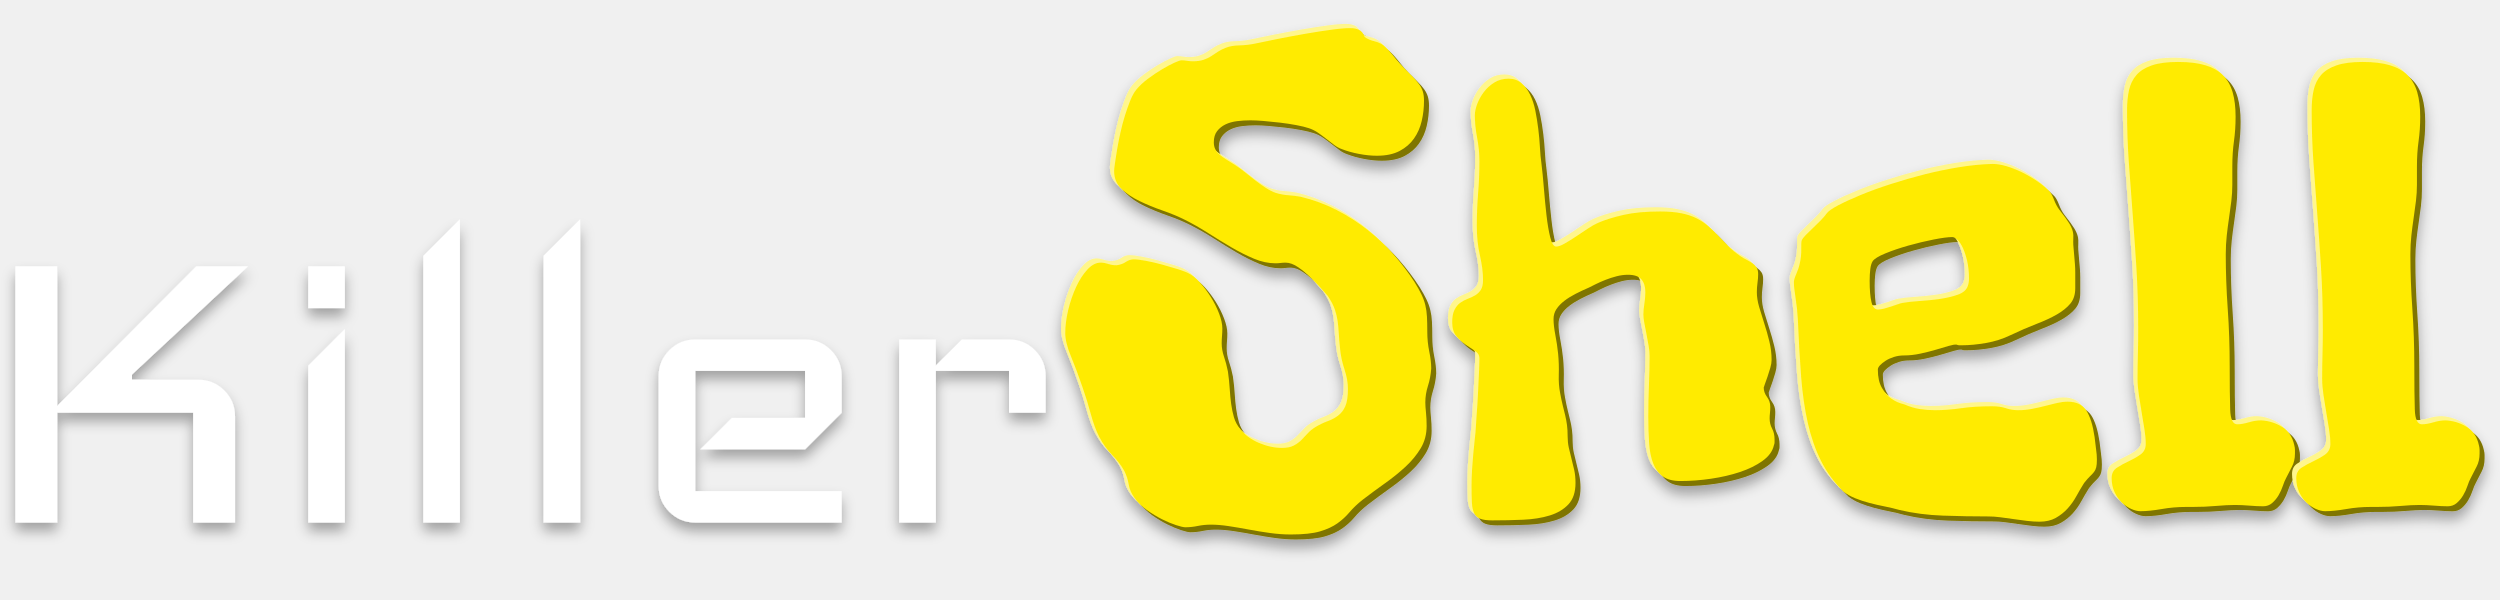
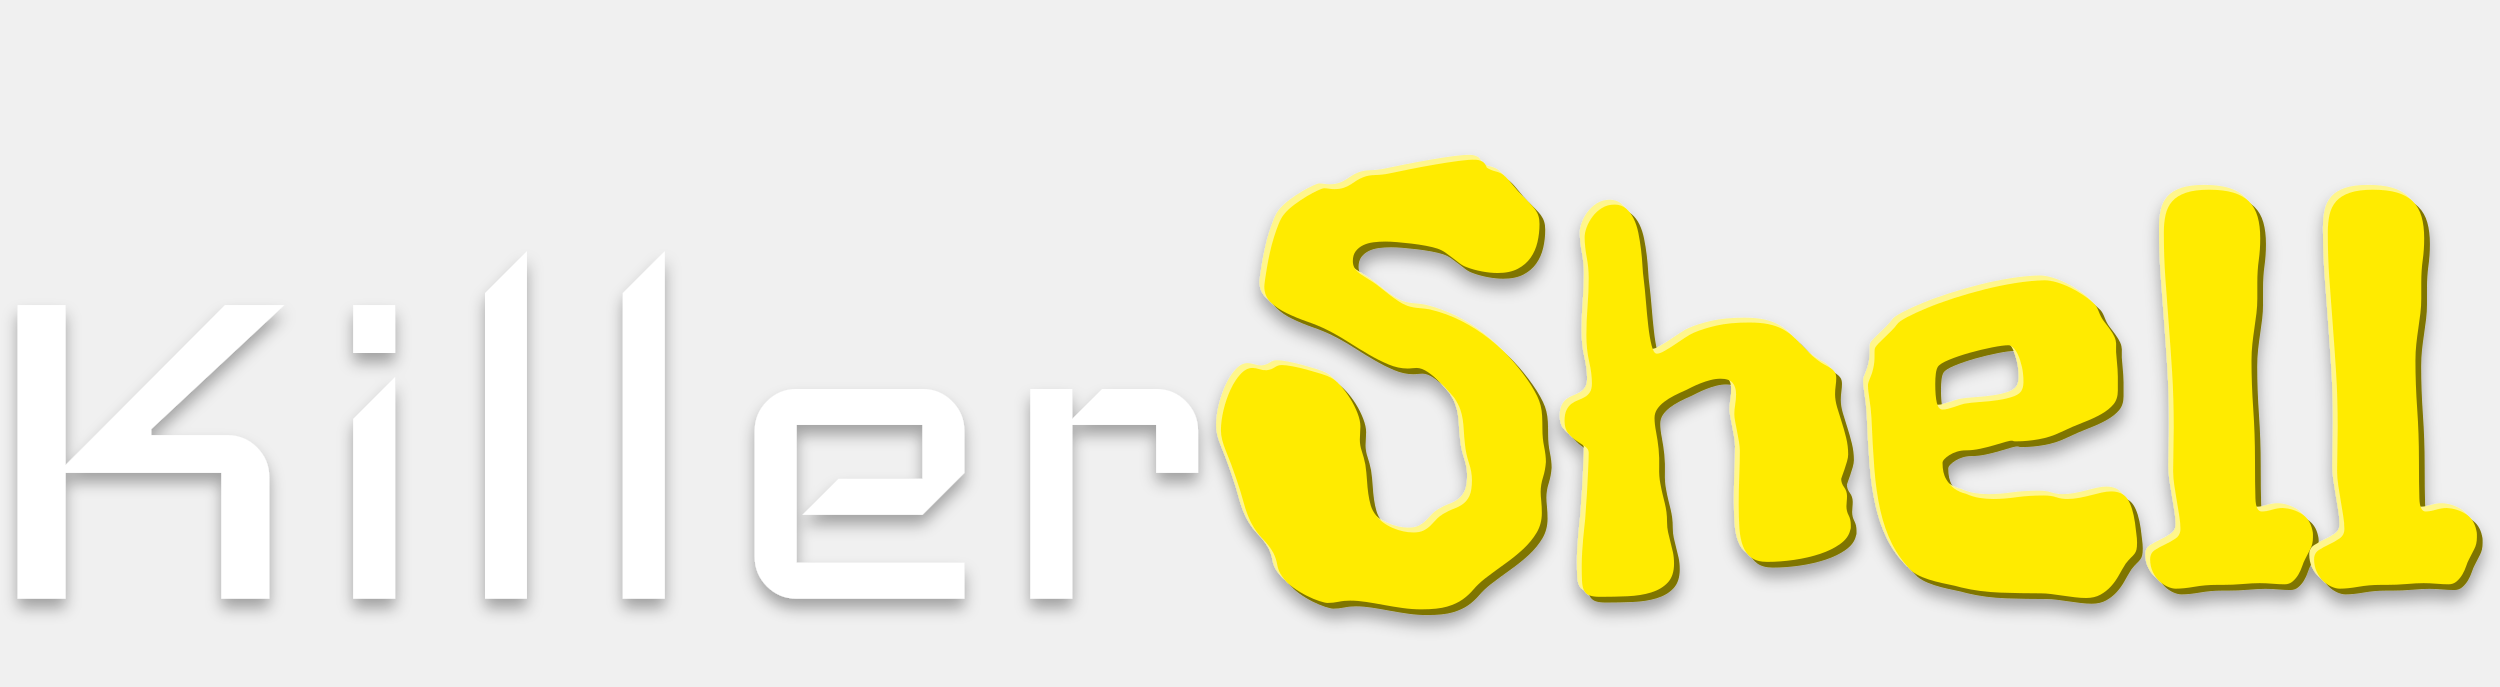
- <svg xmlns="http://www.w3.org/2000/svg" viewBox="0 0 6507 1560" role="img" aria-label="KillerShell">
+ <svg xmlns="http://www.w3.org/2000/svg" viewBox="0 0 5679 1560" role="img" aria-label="KillerShell">
  <defs>
    <filter id="ds" x="-12%" y="-25%" width="124%" height="150%">
      <feDropShadow dx="0" dy="-22" stdDeviation="17" flood-color="#000000" flood-opacity="0.33" />
    </filter>
  </defs>
  <g transform="translate(40,1360) scale(1,-1)" filter="url(#ds)">
    <g fill="#ffffff" transform="scale(1.3612) translate(-90,0)">
      <path d="M535 490 313 283V273H440Q469 273 489.5 252.5Q510 232 510 203V0H430V210H170V0H90V490H170V223L436 490Z" transform="translate(0,0)" />
      <path d="M140 410H70V490H140ZM140 0H70V300L140 370Z" transform="translate(580,0)" />
      <path d="M150 0H80V510L150 580Z" transform="translate(790,0)" />
      <path d="M150 0H80V510L150 580Z" transform="translate(1020,0)" />
      <path d="M420 0H140Q111 0 90.5 20.5Q70 41 70 70V280Q70 309 90.5 329.5Q111 350 140 350H350Q379 350 399.5 329.5Q420 309 420 280V210L350 140H150L210 200H350V290H140V60H420Z" transform="translate(1250,0)" />
      <path d="M350 210H280V290H140V0H70V350H140V300L190 350H280Q309 350 329.5 329.5Q350 309 350 280Z" transform="translate(1710,0)" />
    </g>
    <g transform="translate(13,-13)">
-       <g fill="#7f7500" stroke="#7f7500" stroke-width="0" transform="translate(2736.1,17.5) scale(0.8535)">
+       <g fill="#7f7500" stroke="#7f7500" stroke-width="0" transform="translate(2736.1,13.5) scale(0.6615)">
        <path d="M1112 449Q1110 421 1102.0 396.0Q1094 371 1094 346Q1094 334 1096.0 315.0Q1098 296 1098 274Q1098 236 1080.0 206.0Q1062 176 1034.0 150.0Q1006 124 971.5 99.5Q937 75 903 49Q879 30 863.0 11.0Q847 -8 826.0 -23.0Q805 -38 773.0 -47.5Q741 -57 684 -57Q653 -57 620.5 -52.5Q588 -48 556.0 -42.0Q524 -36 494.5 -31.5Q465 -27 440 -27Q419 -27 400.0 -31.0Q381 -35 362 -35Q354 -35 334.0 -28.5Q314 -22 291.0 -10.5Q268 1 245.0 17.5Q222 34 207 55Q193 74 189.5 95.5Q186 117 176 137Q162 162 139.5 185.0Q117 208 100 240Q85 269 74.0 310.0Q63 351 49 391Q31 444 13.5 486.0Q-4 528 -4 557Q-4 590 5.0 627.5Q14 665 29.0 697.5Q44 730 63.5 751.0Q83 772 104 772Q115 772 127.0 768.0Q139 764 152 764Q169 766 180.5 774.0Q192 782 205 782Q218 782 242.0 777.5Q266 773 291.5 766.0Q317 759 339.5 752.0Q362 745 373 739Q389 731 407.0 711.0Q425 691 440.0 667.0Q455 643 465.0 617.0Q475 591 475 571Q475 560 474.0 548.5Q473 537 473 526Q473 506 480.0 485.5Q487 465 492 440Q496 412 497.5 387.0Q499 362 502.0 340.5Q505 319 510.5 300.0Q516 281 530 264Q550 238 586.0 222.5Q622 207 657 207Q679 207 692.5 214.0Q706 221 716.0 231.0Q726 241 735.5 251.5Q745 262 758 270Q778 282 796.0 288.5Q814 295 828.0 305.5Q842 316 850.0 334.0Q858 352 858 387Q858 415 847.5 446.5Q837 478 834 510Q831 538 830.0 557.5Q829 577 826.5 594.5Q824 612 818.0 629.5Q812 647 797 670Q793 674 779.0 690.5Q765 707 746.5 725.0Q728 743 707.0 757.5Q686 772 668 772Q660 772 652.5 771.0Q645 770 637 770Q605 770 571.5 784.0Q538 798 503.0 818.5Q468 839 432.0 862.0Q396 885 360 903Q330 918 292.5 931.0Q255 944 222.0 960.0Q189 976 167.0 997.5Q145 1019 145 1051Q145 1057 147.5 1075.0Q150 1093 154.0 1116.5Q158 1140 164.0 1167.5Q170 1195 178.0 1220.5Q186 1246 194.5 1267.0Q203 1288 213 1300Q227 1317 248.5 1333.0Q270 1349 291.0 1361.5Q312 1374 328.5 1381.5Q345 1389 350 1389Q359 1389 367.5 1387.5Q376 1386 385 1386Q404 1386 417.5 1390.5Q431 1395 441.5 1402.0Q452 1409 462.0 1415.5Q472 1422 485 1427Q502 1434 526.5 1434.5Q551 1435 575 1440Q603 1446 645.5 1454.5Q688 1463 731.5 1470.5Q775 1478 813.0 1483.0Q851 1488 870 1487Q880 1487 891.5 1482.0Q903 1477 909 1460Q922 1451 939.0 1447.0Q956 1443 967 1434Q982 1421 998.5 1400.0Q1015 1379 1030 1364Q1045 1349 1056.5 1337.5Q1068 1326 1075.5 1315.5Q1083 1305 1086.5 1293.5Q1090 1282 1090 1266Q1090 1234 1083.0 1204.0Q1076 1174 1059.5 1150.5Q1043 1127 1015.5 1112.5Q988 1098 946 1098Q921 1098 892.0 1103.5Q863 1109 840 1118Q828 1122 816.0 1131.0Q804 1140 792.0 1149.5Q780 1159 767.0 1168.0Q754 1177 739 1182Q724 1187 700.0 1191.5Q676 1196 650.5 1199.0Q625 1202 601.0 1204.0Q577 1206 561 1206Q540 1206 520.0 1203.5Q500 1201 484.5 1193.5Q469 1186 459.0 1173.0Q449 1160 449 1139Q449 1127 453.5 1118.0Q458 1109 466.5 1101.5Q475 1094 488.0 1086.0Q501 1078 518 1067Q533 1057 547.5 1045.0Q562 1033 576.5 1022.0Q591 1011 606.0 1001.0Q621 991 637 985Q656 979 676.5 977.5Q697 976 713 973Q772 959 823.5 932.5Q875 906 919.0 871.0Q963 836 998.5 795.5Q1034 755 1061 713Q1074 692 1082.0 675.5Q1090 659 1094.0 642.5Q1098 626 1099.0 607.0Q1100 588 1100 561Q1100 530 1106.0 501.0Q1112 472 1112 449Z" transform="translate(0,0)" />
        <path d="M1004 215Q998 188 969.5 167.5Q941 147 900.5 133.5Q860 120 812.0 113.0Q764 106 719 106Q685 106 665.5 120.0Q646 134 636.0 159.5Q626 185 623.5 221.5Q621 258 621 303Q621 351 623.0 399.0Q625 447 625 487Q625 501 622.0 518.5Q619 536 615.5 554.0Q612 572 609.0 587.5Q606 603 606 614Q606 628 609.0 646.5Q612 665 612 682Q612 707 600.0 721.0Q588 735 559 735Q542 735 524.5 730.5Q507 726 490.5 719.5Q474 713 461.0 706.5Q448 700 440 696Q419 687 399.5 677.0Q380 667 365.0 655.5Q350 644 341.0 630.5Q332 617 332 600Q332 580 337.5 551.5Q343 523 346 494Q349 462 348.0 431.0Q347 400 352 375Q356 353 360.0 337.0Q364 321 367.5 306.5Q371 292 373.0 277.0Q375 262 375 242Q375 224 378.5 208.0Q382 192 386.5 175.0Q391 158 395.0 140.0Q399 122 399 100Q399 58 377.5 35.0Q356 12 320.5 1.0Q285 -10 239.0 -12.0Q193 -14 145 -14Q121 -14 108.5 -9.0Q96 -4 90.0 8.0Q84 20 83.0 40.5Q82 61 82 92Q82 115 83.5 139.5Q85 164 87.0 186.0Q89 208 91.0 226.0Q93 244 94 254Q95 276 97.5 307.0Q100 338 101.5 370.5Q103 403 104.5 432.5Q106 462 106 481Q106 494 93.0 502.5Q80 511 64.5 521.5Q49 532 36.0 547.5Q23 563 23 590Q23 614 30.0 628.0Q37 642 47.5 649.5Q58 657 70.0 661.5Q82 666 92.5 672.0Q103 678 110.0 688.5Q117 699 117 719Q117 753 107.5 794.0Q98 835 98 885Q98 933 102.0 983.0Q106 1033 106 1081Q106 1116 99.0 1153.0Q92 1190 92 1221Q92 1236 99.0 1255.0Q106 1274 119.0 1291.5Q132 1309 151.0 1321.0Q170 1333 195 1333Q218 1333 234.0 1319.5Q250 1306 260.5 1284.5Q271 1263 276.5 1235.5Q282 1208 285.5 1179.5Q289 1151 290.5 1123.5Q292 1096 295 1075Q299 1043 302.5 999.5Q306 956 310.5 916.5Q315 877 322.0 849.0Q329 821 340 821Q350 821 366.5 830.5Q383 840 401.0 852.0Q419 864 437.0 876.0Q455 888 467 893Q499 907 545.0 917.5Q591 928 657 928Q695 928 722.0 922.5Q749 917 768.5 907.0Q788 897 803.0 884.0Q818 871 832.5 855.5Q847 840 863.5 823.5Q880 807 903 791Q912 785 921.0 780.5Q930 776 938.0 770.5Q946 765 951.0 757.5Q956 750 956 737Q956 725 954.0 710.5Q952 696 952 682Q952 661 959.0 637.0Q966 613 974.5 587.0Q983 561 990.0 532.5Q997 504 997 475Q997 465 993.0 451.0Q989 437 984.5 424.0Q980 411 976.5 401.5Q973 392 973 391Q973 376 983.0 362.5Q993 349 993 332Q993 322 992.0 313.5Q991 305 991 297Q991 280 998.5 266.0Q1006 252 1006 233Q1006 228 1006.0 224.0Q1006 220 1004 215Z" transform="translate(1153,0)" />
        <path d="M956 240Q958 220 960.5 203.0Q963 186 963 172Q963 156 961.0 148.0Q959 140 954.5 134.0Q950 128 942.5 121.0Q935 114 924 100Q912 81 900.5 60.0Q889 39 873.5 22.0Q858 5 837.5 -6.5Q817 -18 788 -18Q770 -18 749.5 -15.5Q729 -13 708.5 -10.0Q688 -7 668.5 -4.5Q649 -2 633 -2Q564 -2 493.5 0.5Q423 3 360 18Q339 24 316.0 28.5Q293 33 270.0 39.0Q247 45 226.0 53.5Q205 62 190 74Q147 117 121.5 168.0Q96 219 81.5 283.0Q67 347 61.0 425.0Q55 503 51 600Q49 634 44.0 665.0Q39 696 39 713Q39 721 46.5 738.0Q54 755 57 770Q62 792 61.5 813.5Q61 835 63 840Q66 847 75.5 856.5Q85 866 96.5 877.0Q108 888 119.5 899.5Q131 911 139 922Q146 932 173.5 946.5Q201 961 242.0 978.0Q283 995 334.0 1011.5Q385 1028 438.5 1041.5Q492 1055 545.5 1063.5Q599 1072 645 1073Q664 1073 687.5 1066.0Q711 1059 734.5 1047.5Q758 1036 780.0 1021.0Q802 1006 817 991Q825 983 832.0 964.5Q839 946 848 934Q870 906 878.5 892.0Q887 878 889.5 867.0Q892 856 891.0 843.0Q890 830 893 803Q895 782 896.0 768.0Q897 754 897.0 742.0Q897 730 897.0 719.0Q897 708 897 694Q897 665 882.0 647.0Q867 629 841.0 614.0Q815 599 778.5 585.0Q742 571 700 551Q665 534 625.0 527.0Q585 520 551 520Q546 520 543.0 520.0Q540 520 535 522Q528 523 511.0 518.0Q494 513 472.0 506.5Q450 500 424.5 494.5Q399 489 375 489Q359 489 344.5 484.5Q330 480 319.0 473.0Q308 466 301.5 459.0Q295 452 295 446Q295 411 307.5 390.0Q320 369 335 358Q353 345 375 340Q400 329 423.0 325.5Q446 322 469 322Q507 322 548.5 328.0Q590 334 643 334Q668 334 685.5 328.0Q703 322 723 322Q744 322 765.0 326.0Q786 330 805.0 335.0Q824 340 841.5 344.0Q859 348 874 348Q913 348 930.5 321.5Q948 295 956 240ZM569 700Q571 705 572.0 711.0Q573 717 573 723Q573 753 567.5 776.5Q562 800 554.5 816.5Q547 833 538.0 841.5Q529 850 522 850Q503 850 465.0 842.5Q427 835 388.0 824.0Q349 813 317.5 800.0Q286 787 279 776Q274 768 272.0 752.5Q270 737 270 717Q270 675 275.5 652.0Q281 629 295 629Q304 629 315.0 632.0Q326 635 336.5 638.5Q347 642 355.5 645.0Q364 648 369 649Q391 653 423.0 655.0Q455 657 485.5 661.5Q516 666 539.5 674.5Q563 683 569 700Z" transform="translate(2179,0)" />
        <path d="M580 215Q582 207 582.0 201.0Q582 195 582 190Q582 167 573.0 150.0Q564 133 555 115Q550 106 545.0 91.0Q540 76 532.0 62.5Q524 49 512.5 39.0Q501 29 485 29Q467 29 443.0 31.0Q419 33 399 33Q375 33 341.0 30.0Q307 27 270 27H250Q212 27 175.0 20.5Q138 14 111 14Q98 14 82.5 21.0Q67 28 54.0 40.5Q41 53 32.0 72.0Q23 91 23 115Q23 136 39.0 146.5Q55 157 74.5 166.0Q94 175 110.5 186.5Q127 198 127 219Q127 239 123.0 264.0Q119 289 114.5 315.5Q110 342 106.0 368.5Q102 395 102 418Q102 455 103.0 492.0Q104 529 104 567Q104 670 98.5 756.5Q93 843 87.0 921.5Q81 1000 75.5 1076.5Q70 1153 70 1237Q70 1271 76.0 1298.0Q82 1325 98.5 1344.0Q115 1363 145.5 1373.5Q176 1384 225 1384Q275 1384 308.5 1374.0Q342 1364 362.5 1343.5Q383 1323 392.0 1291.5Q401 1260 401 1217Q401 1178 396.0 1142.5Q391 1107 391 1065V1010Q391 985 388.0 960.0Q385 935 381.0 908.5Q377 882 374.0 854.5Q371 827 371 797Q371 716 377.0 631.0Q383 546 383 457Q383 369 384.5 324.0Q386 279 406 279Q421 279 441.0 285.0Q461 291 479 291Q514 289 543.0 271.0Q572 253 580 215Z" transform="translate(3164,0)" />
        <path d="M580 215Q582 207 582.0 201.0Q582 195 582 190Q582 167 573.0 150.0Q564 133 555 115Q550 106 545.0 91.0Q540 76 532.0 62.5Q524 49 512.5 39.0Q501 29 485 29Q467 29 443.0 31.0Q419 33 399 33Q375 33 341.0 30.0Q307 27 270 27H250Q212 27 175.0 20.5Q138 14 111 14Q98 14 82.5 21.0Q67 28 54.0 40.5Q41 53 32.0 72.0Q23 91 23 115Q23 136 39.0 146.5Q55 157 74.5 166.0Q94 175 110.5 186.5Q127 198 127 219Q127 239 123.0 264.0Q119 289 114.5 315.5Q110 342 106.0 368.5Q102 395 102 418Q102 455 103.0 492.0Q104 529 104 567Q104 670 98.5 756.5Q93 843 87.0 921.5Q81 1000 75.5 1076.5Q70 1153 70 1237Q70 1271 76.0 1298.0Q82 1325 98.5 1344.0Q115 1363 145.5 1373.5Q176 1384 225 1384Q275 1384 308.5 1374.0Q342 1364 362.5 1343.5Q383 1323 392.0 1291.5Q401 1260 401 1217Q401 1178 396.0 1142.5Q391 1107 391 1065V1010Q391 985 388.0 960.0Q385 935 381.0 908.5Q377 882 374.0 854.5Q371 827 371 797Q371 716 377.0 631.0Q383 546 383 457Q383 369 384.5 324.0Q386 279 406 279Q421 279 441.0 285.0Q461 291 479 291Q514 289 543.0 271.0Q572 253 580 215Z" transform="translate(3727,0)" />
      </g>
    </g>
    <g transform="translate(-11,11)">
-       <g fill="#fff68c" stroke="#fff68c" stroke-width="0" transform="translate(2736.1,17.5) scale(0.8535)">
+       <g fill="#fff68c" stroke="#fff68c" stroke-width="0" transform="translate(2736.1,13.5) scale(0.6615)">
        <path d="M1112 449Q1110 421 1102.0 396.0Q1094 371 1094 346Q1094 334 1096.0 315.0Q1098 296 1098 274Q1098 236 1080.0 206.0Q1062 176 1034.0 150.0Q1006 124 971.5 99.5Q937 75 903 49Q879 30 863.0 11.0Q847 -8 826.0 -23.0Q805 -38 773.0 -47.5Q741 -57 684 -57Q653 -57 620.5 -52.5Q588 -48 556.0 -42.0Q524 -36 494.5 -31.5Q465 -27 440 -27Q419 -27 400.0 -31.0Q381 -35 362 -35Q354 -35 334.0 -28.5Q314 -22 291.0 -10.5Q268 1 245.0 17.5Q222 34 207 55Q193 74 189.5 95.5Q186 117 176 137Q162 162 139.5 185.0Q117 208 100 240Q85 269 74.0 310.0Q63 351 49 391Q31 444 13.5 486.0Q-4 528 -4 557Q-4 590 5.0 627.5Q14 665 29.0 697.5Q44 730 63.5 751.0Q83 772 104 772Q115 772 127.0 768.0Q139 764 152 764Q169 766 180.5 774.0Q192 782 205 782Q218 782 242.0 777.5Q266 773 291.5 766.0Q317 759 339.5 752.0Q362 745 373 739Q389 731 407.0 711.0Q425 691 440.0 667.0Q455 643 465.0 617.0Q475 591 475 571Q475 560 474.0 548.5Q473 537 473 526Q473 506 480.0 485.5Q487 465 492 440Q496 412 497.5 387.0Q499 362 502.0 340.5Q505 319 510.5 300.0Q516 281 530 264Q550 238 586.0 222.5Q622 207 657 207Q679 207 692.5 214.0Q706 221 716.0 231.0Q726 241 735.5 251.5Q745 262 758 270Q778 282 796.0 288.5Q814 295 828.0 305.5Q842 316 850.0 334.0Q858 352 858 387Q858 415 847.5 446.5Q837 478 834 510Q831 538 830.0 557.5Q829 577 826.5 594.5Q824 612 818.0 629.5Q812 647 797 670Q793 674 779.0 690.5Q765 707 746.5 725.0Q728 743 707.0 757.5Q686 772 668 772Q660 772 652.5 771.0Q645 770 637 770Q605 770 571.5 784.0Q538 798 503.0 818.5Q468 839 432.0 862.0Q396 885 360 903Q330 918 292.5 931.0Q255 944 222.0 960.0Q189 976 167.0 997.5Q145 1019 145 1051Q145 1057 147.5 1075.0Q150 1093 154.0 1116.5Q158 1140 164.0 1167.5Q170 1195 178.0 1220.5Q186 1246 194.5 1267.0Q203 1288 213 1300Q227 1317 248.5 1333.0Q270 1349 291.0 1361.5Q312 1374 328.5 1381.5Q345 1389 350 1389Q359 1389 367.5 1387.5Q376 1386 385 1386Q404 1386 417.5 1390.5Q431 1395 441.5 1402.0Q452 1409 462.0 1415.5Q472 1422 485 1427Q502 1434 526.5 1434.5Q551 1435 575 1440Q603 1446 645.5 1454.5Q688 1463 731.5 1470.5Q775 1478 813.0 1483.0Q851 1488 870 1487Q880 1487 891.5 1482.0Q903 1477 909 1460Q922 1451 939.0 1447.0Q956 1443 967 1434Q982 1421 998.5 1400.0Q1015 1379 1030 1364Q1045 1349 1056.5 1337.5Q1068 1326 1075.5 1315.5Q1083 1305 1086.5 1293.5Q1090 1282 1090 1266Q1090 1234 1083.0 1204.0Q1076 1174 1059.5 1150.5Q1043 1127 1015.5 1112.5Q988 1098 946 1098Q921 1098 892.0 1103.5Q863 1109 840 1118Q828 1122 816.0 1131.0Q804 1140 792.0 1149.5Q780 1159 767.0 1168.0Q754 1177 739 1182Q724 1187 700.0 1191.5Q676 1196 650.5 1199.0Q625 1202 601.0 1204.0Q577 1206 561 1206Q540 1206 520.0 1203.5Q500 1201 484.5 1193.5Q469 1186 459.0 1173.0Q449 1160 449 1139Q449 1127 453.5 1118.0Q458 1109 466.5 1101.5Q475 1094 488.0 1086.0Q501 1078 518 1067Q533 1057 547.5 1045.0Q562 1033 576.5 1022.0Q591 1011 606.0 1001.0Q621 991 637 985Q656 979 676.5 977.5Q697 976 713 973Q772 959 823.5 932.5Q875 906 919.0 871.0Q963 836 998.5 795.5Q1034 755 1061 713Q1074 692 1082.0 675.5Q1090 659 1094.0 642.5Q1098 626 1099.0 607.0Q1100 588 1100 561Q1100 530 1106.0 501.0Q1112 472 1112 449Z" transform="translate(0,0)" />
        <path d="M1004 215Q998 188 969.5 167.5Q941 147 900.5 133.5Q860 120 812.0 113.0Q764 106 719 106Q685 106 665.5 120.0Q646 134 636.0 159.5Q626 185 623.5 221.5Q621 258 621 303Q621 351 623.0 399.0Q625 447 625 487Q625 501 622.0 518.5Q619 536 615.5 554.0Q612 572 609.0 587.5Q606 603 606 614Q606 628 609.0 646.5Q612 665 612 682Q612 707 600.0 721.0Q588 735 559 735Q542 735 524.5 730.5Q507 726 490.5 719.5Q474 713 461.0 706.5Q448 700 440 696Q419 687 399.5 677.0Q380 667 365.0 655.5Q350 644 341.0 630.5Q332 617 332 600Q332 580 337.5 551.5Q343 523 346 494Q349 462 348.0 431.0Q347 400 352 375Q356 353 360.0 337.0Q364 321 367.5 306.5Q371 292 373.0 277.0Q375 262 375 242Q375 224 378.5 208.0Q382 192 386.5 175.0Q391 158 395.0 140.0Q399 122 399 100Q399 58 377.5 35.0Q356 12 320.5 1.0Q285 -10 239.0 -12.0Q193 -14 145 -14Q121 -14 108.5 -9.0Q96 -4 90.0 8.0Q84 20 83.0 40.5Q82 61 82 92Q82 115 83.5 139.5Q85 164 87.0 186.0Q89 208 91.0 226.0Q93 244 94 254Q95 276 97.5 307.0Q100 338 101.5 370.5Q103 403 104.5 432.5Q106 462 106 481Q106 494 93.0 502.5Q80 511 64.5 521.5Q49 532 36.0 547.5Q23 563 23 590Q23 614 30.0 628.0Q37 642 47.5 649.5Q58 657 70.0 661.5Q82 666 92.5 672.0Q103 678 110.0 688.5Q117 699 117 719Q117 753 107.5 794.0Q98 835 98 885Q98 933 102.0 983.0Q106 1033 106 1081Q106 1116 99.0 1153.0Q92 1190 92 1221Q92 1236 99.0 1255.0Q106 1274 119.0 1291.5Q132 1309 151.0 1321.0Q170 1333 195 1333Q218 1333 234.0 1319.5Q250 1306 260.5 1284.5Q271 1263 276.5 1235.5Q282 1208 285.5 1179.5Q289 1151 290.5 1123.5Q292 1096 295 1075Q299 1043 302.5 999.5Q306 956 310.5 916.5Q315 877 322.0 849.0Q329 821 340 821Q350 821 366.5 830.5Q383 840 401.0 852.0Q419 864 437.0 876.0Q455 888 467 893Q499 907 545.0 917.5Q591 928 657 928Q695 928 722.0 922.5Q749 917 768.5 907.0Q788 897 803.0 884.0Q818 871 832.5 855.5Q847 840 863.5 823.5Q880 807 903 791Q912 785 921.0 780.5Q930 776 938.0 770.5Q946 765 951.0 757.5Q956 750 956 737Q956 725 954.0 710.5Q952 696 952 682Q952 661 959.0 637.0Q966 613 974.5 587.0Q983 561 990.0 532.5Q997 504 997 475Q997 465 993.0 451.0Q989 437 984.5 424.0Q980 411 976.5 401.5Q973 392 973 391Q973 376 983.0 362.5Q993 349 993 332Q993 322 992.0 313.5Q991 305 991 297Q991 280 998.5 266.0Q1006 252 1006 233Q1006 228 1006.0 224.0Q1006 220 1004 215Z" transform="translate(1153,0)" />
        <path d="M956 240Q958 220 960.5 203.0Q963 186 963 172Q963 156 961.0 148.0Q959 140 954.5 134.0Q950 128 942.5 121.0Q935 114 924 100Q912 81 900.5 60.0Q889 39 873.5 22.0Q858 5 837.5 -6.5Q817 -18 788 -18Q770 -18 749.5 -15.5Q729 -13 708.5 -10.0Q688 -7 668.5 -4.5Q649 -2 633 -2Q564 -2 493.5 0.5Q423 3 360 18Q339 24 316.0 28.5Q293 33 270.0 39.0Q247 45 226.0 53.5Q205 62 190 74Q147 117 121.5 168.0Q96 219 81.5 283.0Q67 347 61.0 425.0Q55 503 51 600Q49 634 44.0 665.0Q39 696 39 713Q39 721 46.5 738.0Q54 755 57 770Q62 792 61.5 813.5Q61 835 63 840Q66 847 75.5 856.5Q85 866 96.5 877.0Q108 888 119.5 899.5Q131 911 139 922Q146 932 173.5 946.5Q201 961 242.0 978.0Q283 995 334.0 1011.5Q385 1028 438.5 1041.5Q492 1055 545.5 1063.5Q599 1072 645 1073Q664 1073 687.5 1066.0Q711 1059 734.5 1047.5Q758 1036 780.0 1021.0Q802 1006 817 991Q825 983 832.0 964.5Q839 946 848 934Q870 906 878.5 892.0Q887 878 889.5 867.0Q892 856 891.0 843.0Q890 830 893 803Q895 782 896.0 768.0Q897 754 897.0 742.0Q897 730 897.0 719.0Q897 708 897 694Q897 665 882.0 647.0Q867 629 841.0 614.0Q815 599 778.5 585.0Q742 571 700 551Q665 534 625.0 527.0Q585 520 551 520Q546 520 543.0 520.0Q540 520 535 522Q528 523 511.0 518.0Q494 513 472.0 506.5Q450 500 424.5 494.5Q399 489 375 489Q359 489 344.5 484.5Q330 480 319.0 473.0Q308 466 301.5 459.0Q295 452 295 446Q295 411 307.5 390.0Q320 369 335 358Q353 345 375 340Q400 329 423.0 325.5Q446 322 469 322Q507 322 548.5 328.0Q590 334 643 334Q668 334 685.5 328.0Q703 322 723 322Q744 322 765.0 326.0Q786 330 805.0 335.0Q824 340 841.5 344.0Q859 348 874 348Q913 348 930.5 321.5Q948 295 956 240ZM569 700Q571 705 572.0 711.0Q573 717 573 723Q573 753 567.5 776.5Q562 800 554.5 816.5Q547 833 538.0 841.5Q529 850 522 850Q503 850 465.0 842.5Q427 835 388.0 824.0Q349 813 317.5 800.0Q286 787 279 776Q274 768 272.0 752.5Q270 737 270 717Q270 675 275.5 652.0Q281 629 295 629Q304 629 315.0 632.0Q326 635 336.5 638.5Q347 642 355.5 645.0Q364 648 369 649Q391 653 423.0 655.0Q455 657 485.5 661.5Q516 666 539.5 674.5Q563 683 569 700Z" transform="translate(2179,0)" />
        <path d="M580 215Q582 207 582.0 201.0Q582 195 582 190Q582 167 573.0 150.0Q564 133 555 115Q550 106 545.0 91.0Q540 76 532.0 62.5Q524 49 512.5 39.0Q501 29 485 29Q467 29 443.0 31.0Q419 33 399 33Q375 33 341.0 30.0Q307 27 270 27H250Q212 27 175.0 20.5Q138 14 111 14Q98 14 82.5 21.0Q67 28 54.0 40.5Q41 53 32.0 72.0Q23 91 23 115Q23 136 39.0 146.5Q55 157 74.5 166.0Q94 175 110.5 186.5Q127 198 127 219Q127 239 123.0 264.0Q119 289 114.5 315.5Q110 342 106.0 368.5Q102 395 102 418Q102 455 103.0 492.0Q104 529 104 567Q104 670 98.5 756.5Q93 843 87.0 921.5Q81 1000 75.5 1076.5Q70 1153 70 1237Q70 1271 76.0 1298.0Q82 1325 98.5 1344.0Q115 1363 145.5 1373.5Q176 1384 225 1384Q275 1384 308.5 1374.0Q342 1364 362.5 1343.5Q383 1323 392.0 1291.5Q401 1260 401 1217Q401 1178 396.0 1142.5Q391 1107 391 1065V1010Q391 985 388.0 960.0Q385 935 381.0 908.5Q377 882 374.0 854.5Q371 827 371 797Q371 716 377.0 631.0Q383 546 383 457Q383 369 384.5 324.0Q386 279 406 279Q421 279 441.0 285.0Q461 291 479 291Q514 289 543.0 271.0Q572 253 580 215Z" transform="translate(3164,0)" />
        <path d="M580 215Q582 207 582.0 201.0Q582 195 582 190Q582 167 573.0 150.0Q564 133 555 115Q550 106 545.0 91.0Q540 76 532.0 62.5Q524 49 512.5 39.0Q501 29 485 29Q467 29 443.0 31.0Q419 33 399 33Q375 33 341.0 30.0Q307 27 270 27H250Q212 27 175.0 20.5Q138 14 111 14Q98 14 82.5 21.0Q67 28 54.0 40.5Q41 53 32.0 72.0Q23 91 23 115Q23 136 39.0 146.5Q55 157 74.5 166.0Q94 175 110.5 186.5Q127 198 127 219Q127 239 123.0 264.0Q119 289 114.5 315.5Q110 342 106.0 368.5Q102 395 102 418Q102 455 103.0 492.0Q104 529 104 567Q104 670 98.5 756.5Q93 843 87.0 921.5Q81 1000 75.5 1076.5Q70 1153 70 1237Q70 1271 76.0 1298.0Q82 1325 98.5 1344.0Q115 1363 145.5 1373.5Q176 1384 225 1384Q275 1384 308.5 1374.0Q342 1364 362.5 1343.5Q383 1323 392.0 1291.5Q401 1260 401 1217Q401 1178 396.0 1142.5Q391 1107 391 1065V1010Q391 985 388.0 960.0Q385 935 381.0 908.5Q377 882 374.0 854.5Q371 827 371 797Q371 716 377.0 631.0Q383 546 383 457Q383 369 384.5 324.0Q386 279 406 279Q421 279 441.0 285.0Q461 291 479 291Q514 289 543.0 271.0Q572 253 580 215Z" transform="translate(3727,0)" />
      </g>
    </g>
-     <g fill="#ffeb00" stroke="#ffeb00" stroke-width="0" transform="translate(2736.1,17.5) scale(0.8535)">
+     <g fill="#ffeb00" stroke="#ffeb00" stroke-width="0" transform="translate(2736.1,13.5) scale(0.6615)">
      <path d="M1112 449Q1110 421 1102.0 396.0Q1094 371 1094 346Q1094 334 1096.0 315.0Q1098 296 1098 274Q1098 236 1080.0 206.0Q1062 176 1034.0 150.0Q1006 124 971.5 99.5Q937 75 903 49Q879 30 863.0 11.0Q847 -8 826.0 -23.0Q805 -38 773.0 -47.5Q741 -57 684 -57Q653 -57 620.5 -52.5Q588 -48 556.0 -42.0Q524 -36 494.5 -31.5Q465 -27 440 -27Q419 -27 400.0 -31.0Q381 -35 362 -35Q354 -35 334.0 -28.5Q314 -22 291.0 -10.5Q268 1 245.0 17.5Q222 34 207 55Q193 74 189.5 95.5Q186 117 176 137Q162 162 139.5 185.0Q117 208 100 240Q85 269 74.0 310.0Q63 351 49 391Q31 444 13.5 486.0Q-4 528 -4 557Q-4 590 5.0 627.5Q14 665 29.0 697.5Q44 730 63.5 751.0Q83 772 104 772Q115 772 127.0 768.0Q139 764 152 764Q169 766 180.5 774.0Q192 782 205 782Q218 782 242.0 777.5Q266 773 291.5 766.0Q317 759 339.5 752.0Q362 745 373 739Q389 731 407.0 711.0Q425 691 440.0 667.0Q455 643 465.0 617.0Q475 591 475 571Q475 560 474.0 548.5Q473 537 473 526Q473 506 480.0 485.5Q487 465 492 440Q496 412 497.5 387.0Q499 362 502.0 340.5Q505 319 510.5 300.0Q516 281 530 264Q550 238 586.0 222.5Q622 207 657 207Q679 207 692.5 214.0Q706 221 716.0 231.0Q726 241 735.5 251.5Q745 262 758 270Q778 282 796.0 288.5Q814 295 828.0 305.5Q842 316 850.0 334.0Q858 352 858 387Q858 415 847.5 446.5Q837 478 834 510Q831 538 830.0 557.5Q829 577 826.5 594.5Q824 612 818.0 629.5Q812 647 797 670Q793 674 779.0 690.5Q765 707 746.5 725.0Q728 743 707.0 757.5Q686 772 668 772Q660 772 652.5 771.0Q645 770 637 770Q605 770 571.5 784.0Q538 798 503.0 818.5Q468 839 432.0 862.0Q396 885 360 903Q330 918 292.5 931.0Q255 944 222.0 960.0Q189 976 167.0 997.5Q145 1019 145 1051Q145 1057 147.5 1075.0Q150 1093 154.0 1116.5Q158 1140 164.0 1167.5Q170 1195 178.0 1220.5Q186 1246 194.5 1267.0Q203 1288 213 1300Q227 1317 248.5 1333.0Q270 1349 291.0 1361.5Q312 1374 328.5 1381.5Q345 1389 350 1389Q359 1389 367.5 1387.5Q376 1386 385 1386Q404 1386 417.5 1390.5Q431 1395 441.5 1402.0Q452 1409 462.0 1415.5Q472 1422 485 1427Q502 1434 526.5 1434.5Q551 1435 575 1440Q603 1446 645.5 1454.5Q688 1463 731.5 1470.5Q775 1478 813.0 1483.0Q851 1488 870 1487Q880 1487 891.5 1482.0Q903 1477 909 1460Q922 1451 939.0 1447.0Q956 1443 967 1434Q982 1421 998.5 1400.0Q1015 1379 1030 1364Q1045 1349 1056.5 1337.5Q1068 1326 1075.5 1315.5Q1083 1305 1086.5 1293.5Q1090 1282 1090 1266Q1090 1234 1083.0 1204.0Q1076 1174 1059.5 1150.5Q1043 1127 1015.5 1112.5Q988 1098 946 1098Q921 1098 892.0 1103.5Q863 1109 840 1118Q828 1122 816.0 1131.0Q804 1140 792.0 1149.5Q780 1159 767.0 1168.0Q754 1177 739 1182Q724 1187 700.0 1191.5Q676 1196 650.5 1199.0Q625 1202 601.0 1204.0Q577 1206 561 1206Q540 1206 520.0 1203.5Q500 1201 484.5 1193.5Q469 1186 459.0 1173.0Q449 1160 449 1139Q449 1127 453.5 1118.0Q458 1109 466.5 1101.5Q475 1094 488.0 1086.0Q501 1078 518 1067Q533 1057 547.5 1045.0Q562 1033 576.5 1022.0Q591 1011 606.0 1001.0Q621 991 637 985Q656 979 676.5 977.5Q697 976 713 973Q772 959 823.5 932.5Q875 906 919.0 871.0Q963 836 998.5 795.5Q1034 755 1061 713Q1074 692 1082.0 675.5Q1090 659 1094.0 642.5Q1098 626 1099.0 607.0Q1100 588 1100 561Q1100 530 1106.0 501.0Q1112 472 1112 449Z" transform="translate(0,0)" />
      <path d="M1004 215Q998 188 969.5 167.5Q941 147 900.5 133.5Q860 120 812.0 113.0Q764 106 719 106Q685 106 665.5 120.0Q646 134 636.0 159.5Q626 185 623.5 221.5Q621 258 621 303Q621 351 623.0 399.0Q625 447 625 487Q625 501 622.0 518.5Q619 536 615.5 554.0Q612 572 609.0 587.5Q606 603 606 614Q606 628 609.0 646.5Q612 665 612 682Q612 707 600.0 721.0Q588 735 559 735Q542 735 524.5 730.5Q507 726 490.5 719.5Q474 713 461.0 706.5Q448 700 440 696Q419 687 399.5 677.0Q380 667 365.0 655.5Q350 644 341.0 630.5Q332 617 332 600Q332 580 337.5 551.5Q343 523 346 494Q349 462 348.0 431.0Q347 400 352 375Q356 353 360.0 337.0Q364 321 367.5 306.5Q371 292 373.0 277.0Q375 262 375 242Q375 224 378.5 208.0Q382 192 386.5 175.0Q391 158 395.0 140.0Q399 122 399 100Q399 58 377.5 35.0Q356 12 320.5 1.0Q285 -10 239.0 -12.0Q193 -14 145 -14Q121 -14 108.5 -9.0Q96 -4 90.0 8.0Q84 20 83.0 40.5Q82 61 82 92Q82 115 83.5 139.5Q85 164 87.0 186.0Q89 208 91.0 226.0Q93 244 94 254Q95 276 97.5 307.0Q100 338 101.5 370.5Q103 403 104.5 432.5Q106 462 106 481Q106 494 93.0 502.5Q80 511 64.5 521.5Q49 532 36.0 547.5Q23 563 23 590Q23 614 30.0 628.0Q37 642 47.5 649.5Q58 657 70.0 661.5Q82 666 92.5 672.0Q103 678 110.0 688.5Q117 699 117 719Q117 753 107.5 794.0Q98 835 98 885Q98 933 102.0 983.0Q106 1033 106 1081Q106 1116 99.0 1153.0Q92 1190 92 1221Q92 1236 99.0 1255.0Q106 1274 119.0 1291.5Q132 1309 151.0 1321.0Q170 1333 195 1333Q218 1333 234.0 1319.5Q250 1306 260.5 1284.5Q271 1263 276.5 1235.5Q282 1208 285.5 1179.5Q289 1151 290.5 1123.5Q292 1096 295 1075Q299 1043 302.5 999.5Q306 956 310.5 916.5Q315 877 322.0 849.0Q329 821 340 821Q350 821 366.5 830.5Q383 840 401.0 852.0Q419 864 437.0 876.0Q455 888 467 893Q499 907 545.0 917.5Q591 928 657 928Q695 928 722.0 922.5Q749 917 768.5 907.0Q788 897 803.0 884.0Q818 871 832.5 855.5Q847 840 863.5 823.5Q880 807 903 791Q912 785 921.0 780.5Q930 776 938.0 770.5Q946 765 951.0 757.5Q956 750 956 737Q956 725 954.0 710.5Q952 696 952 682Q952 661 959.0 637.0Q966 613 974.5 587.0Q983 561 990.0 532.5Q997 504 997 475Q997 465 993.0 451.0Q989 437 984.5 424.0Q980 411 976.5 401.5Q973 392 973 391Q973 376 983.0 362.5Q993 349 993 332Q993 322 992.0 313.5Q991 305 991 297Q991 280 998.5 266.0Q1006 252 1006 233Q1006 228 1006.0 224.0Q1006 220 1004 215Z" transform="translate(1153,0)" />
      <path d="M956 240Q958 220 960.5 203.0Q963 186 963 172Q963 156 961.0 148.0Q959 140 954.5 134.0Q950 128 942.5 121.0Q935 114 924 100Q912 81 900.5 60.0Q889 39 873.5 22.0Q858 5 837.5 -6.5Q817 -18 788 -18Q770 -18 749.5 -15.5Q729 -13 708.5 -10.0Q688 -7 668.5 -4.5Q649 -2 633 -2Q564 -2 493.5 0.5Q423 3 360 18Q339 24 316.0 28.5Q293 33 270.0 39.0Q247 45 226.0 53.5Q205 62 190 74Q147 117 121.5 168.0Q96 219 81.5 283.0Q67 347 61.0 425.0Q55 503 51 600Q49 634 44.0 665.0Q39 696 39 713Q39 721 46.5 738.0Q54 755 57 770Q62 792 61.5 813.5Q61 835 63 840Q66 847 75.5 856.5Q85 866 96.5 877.0Q108 888 119.5 899.5Q131 911 139 922Q146 932 173.5 946.5Q201 961 242.0 978.0Q283 995 334.0 1011.5Q385 1028 438.5 1041.5Q492 1055 545.5 1063.5Q599 1072 645 1073Q664 1073 687.5 1066.0Q711 1059 734.5 1047.5Q758 1036 780.0 1021.0Q802 1006 817 991Q825 983 832.0 964.5Q839 946 848 934Q870 906 878.5 892.0Q887 878 889.5 867.0Q892 856 891.0 843.0Q890 830 893 803Q895 782 896.0 768.0Q897 754 897.0 742.0Q897 730 897.0 719.0Q897 708 897 694Q897 665 882.0 647.0Q867 629 841.0 614.0Q815 599 778.5 585.0Q742 571 700 551Q665 534 625.0 527.0Q585 520 551 520Q546 520 543.0 520.0Q540 520 535 522Q528 523 511.0 518.0Q494 513 472.0 506.5Q450 500 424.5 494.5Q399 489 375 489Q359 489 344.5 484.5Q330 480 319.0 473.0Q308 466 301.5 459.0Q295 452 295 446Q295 411 307.5 390.0Q320 369 335 358Q353 345 375 340Q400 329 423.0 325.5Q446 322 469 322Q507 322 548.5 328.0Q590 334 643 334Q668 334 685.5 328.0Q703 322 723 322Q744 322 765.0 326.0Q786 330 805.0 335.0Q824 340 841.5 344.0Q859 348 874 348Q913 348 930.5 321.5Q948 295 956 240ZM569 700Q571 705 572.0 711.0Q573 717 573 723Q573 753 567.5 776.5Q562 800 554.5 816.5Q547 833 538.0 841.5Q529 850 522 850Q503 850 465.0 842.5Q427 835 388.0 824.0Q349 813 317.5 800.0Q286 787 279 776Q274 768 272.0 752.5Q270 737 270 717Q270 675 275.5 652.0Q281 629 295 629Q304 629 315.0 632.0Q326 635 336.5 638.5Q347 642 355.5 645.0Q364 648 369 649Q391 653 423.0 655.0Q455 657 485.5 661.5Q516 666 539.5 674.5Q563 683 569 700Z" transform="translate(2179,0)" />
      <path d="M580 215Q582 207 582.0 201.0Q582 195 582 190Q582 167 573.0 150.0Q564 133 555 115Q550 106 545.0 91.0Q540 76 532.0 62.5Q524 49 512.5 39.0Q501 29 485 29Q467 29 443.0 31.0Q419 33 399 33Q375 33 341.0 30.0Q307 27 270 27H250Q212 27 175.0 20.5Q138 14 111 14Q98 14 82.5 21.0Q67 28 54.0 40.5Q41 53 32.0 72.0Q23 91 23 115Q23 136 39.0 146.5Q55 157 74.5 166.0Q94 175 110.5 186.5Q127 198 127 219Q127 239 123.0 264.0Q119 289 114.5 315.5Q110 342 106.0 368.5Q102 395 102 418Q102 455 103.0 492.0Q104 529 104 567Q104 670 98.5 756.5Q93 843 87.0 921.5Q81 1000 75.5 1076.5Q70 1153 70 1237Q70 1271 76.0 1298.0Q82 1325 98.5 1344.0Q115 1363 145.5 1373.5Q176 1384 225 1384Q275 1384 308.5 1374.0Q342 1364 362.5 1343.5Q383 1323 392.0 1291.5Q401 1260 401 1217Q401 1178 396.0 1142.5Q391 1107 391 1065V1010Q391 985 388.0 960.0Q385 935 381.0 908.5Q377 882 374.0 854.5Q371 827 371 797Q371 716 377.0 631.0Q383 546 383 457Q383 369 384.5 324.0Q386 279 406 279Q421 279 441.0 285.0Q461 291 479 291Q514 289 543.0 271.0Q572 253 580 215Z" transform="translate(3164,0)" />
      <path d="M580 215Q582 207 582.0 201.0Q582 195 582 190Q582 167 573.0 150.0Q564 133 555 115Q550 106 545.0 91.0Q540 76 532.0 62.5Q524 49 512.5 39.0Q501 29 485 29Q467 29 443.0 31.0Q419 33 399 33Q375 33 341.0 30.0Q307 27 270 27H250Q212 27 175.0 20.5Q138 14 111 14Q98 14 82.5 21.0Q67 28 54.0 40.5Q41 53 32.0 72.0Q23 91 23 115Q23 136 39.0 146.5Q55 157 74.5 166.0Q94 175 110.5 186.5Q127 198 127 219Q127 239 123.0 264.0Q119 289 114.5 315.5Q110 342 106.0 368.5Q102 395 102 418Q102 455 103.0 492.0Q104 529 104 567Q104 670 98.5 756.5Q93 843 87.0 921.5Q81 1000 75.5 1076.5Q70 1153 70 1237Q70 1271 76.0 1298.0Q82 1325 98.5 1344.0Q115 1363 145.5 1373.5Q176 1384 225 1384Q275 1384 308.5 1374.0Q342 1364 362.5 1343.5Q383 1323 392.0 1291.5Q401 1260 401 1217Q401 1178 396.0 1142.5Q391 1107 391 1065V1010Q391 985 388.0 960.0Q385 935 381.0 908.5Q377 882 374.0 854.5Q371 827 371 797Q371 716 377.0 631.0Q383 546 383 457Q383 369 384.5 324.0Q386 279 406 279Q421 279 441.0 285.0Q461 291 479 291Q514 289 543.0 271.0Q572 253 580 215Z" transform="translate(3727,0)" />
    </g>
  </g>
</svg>
